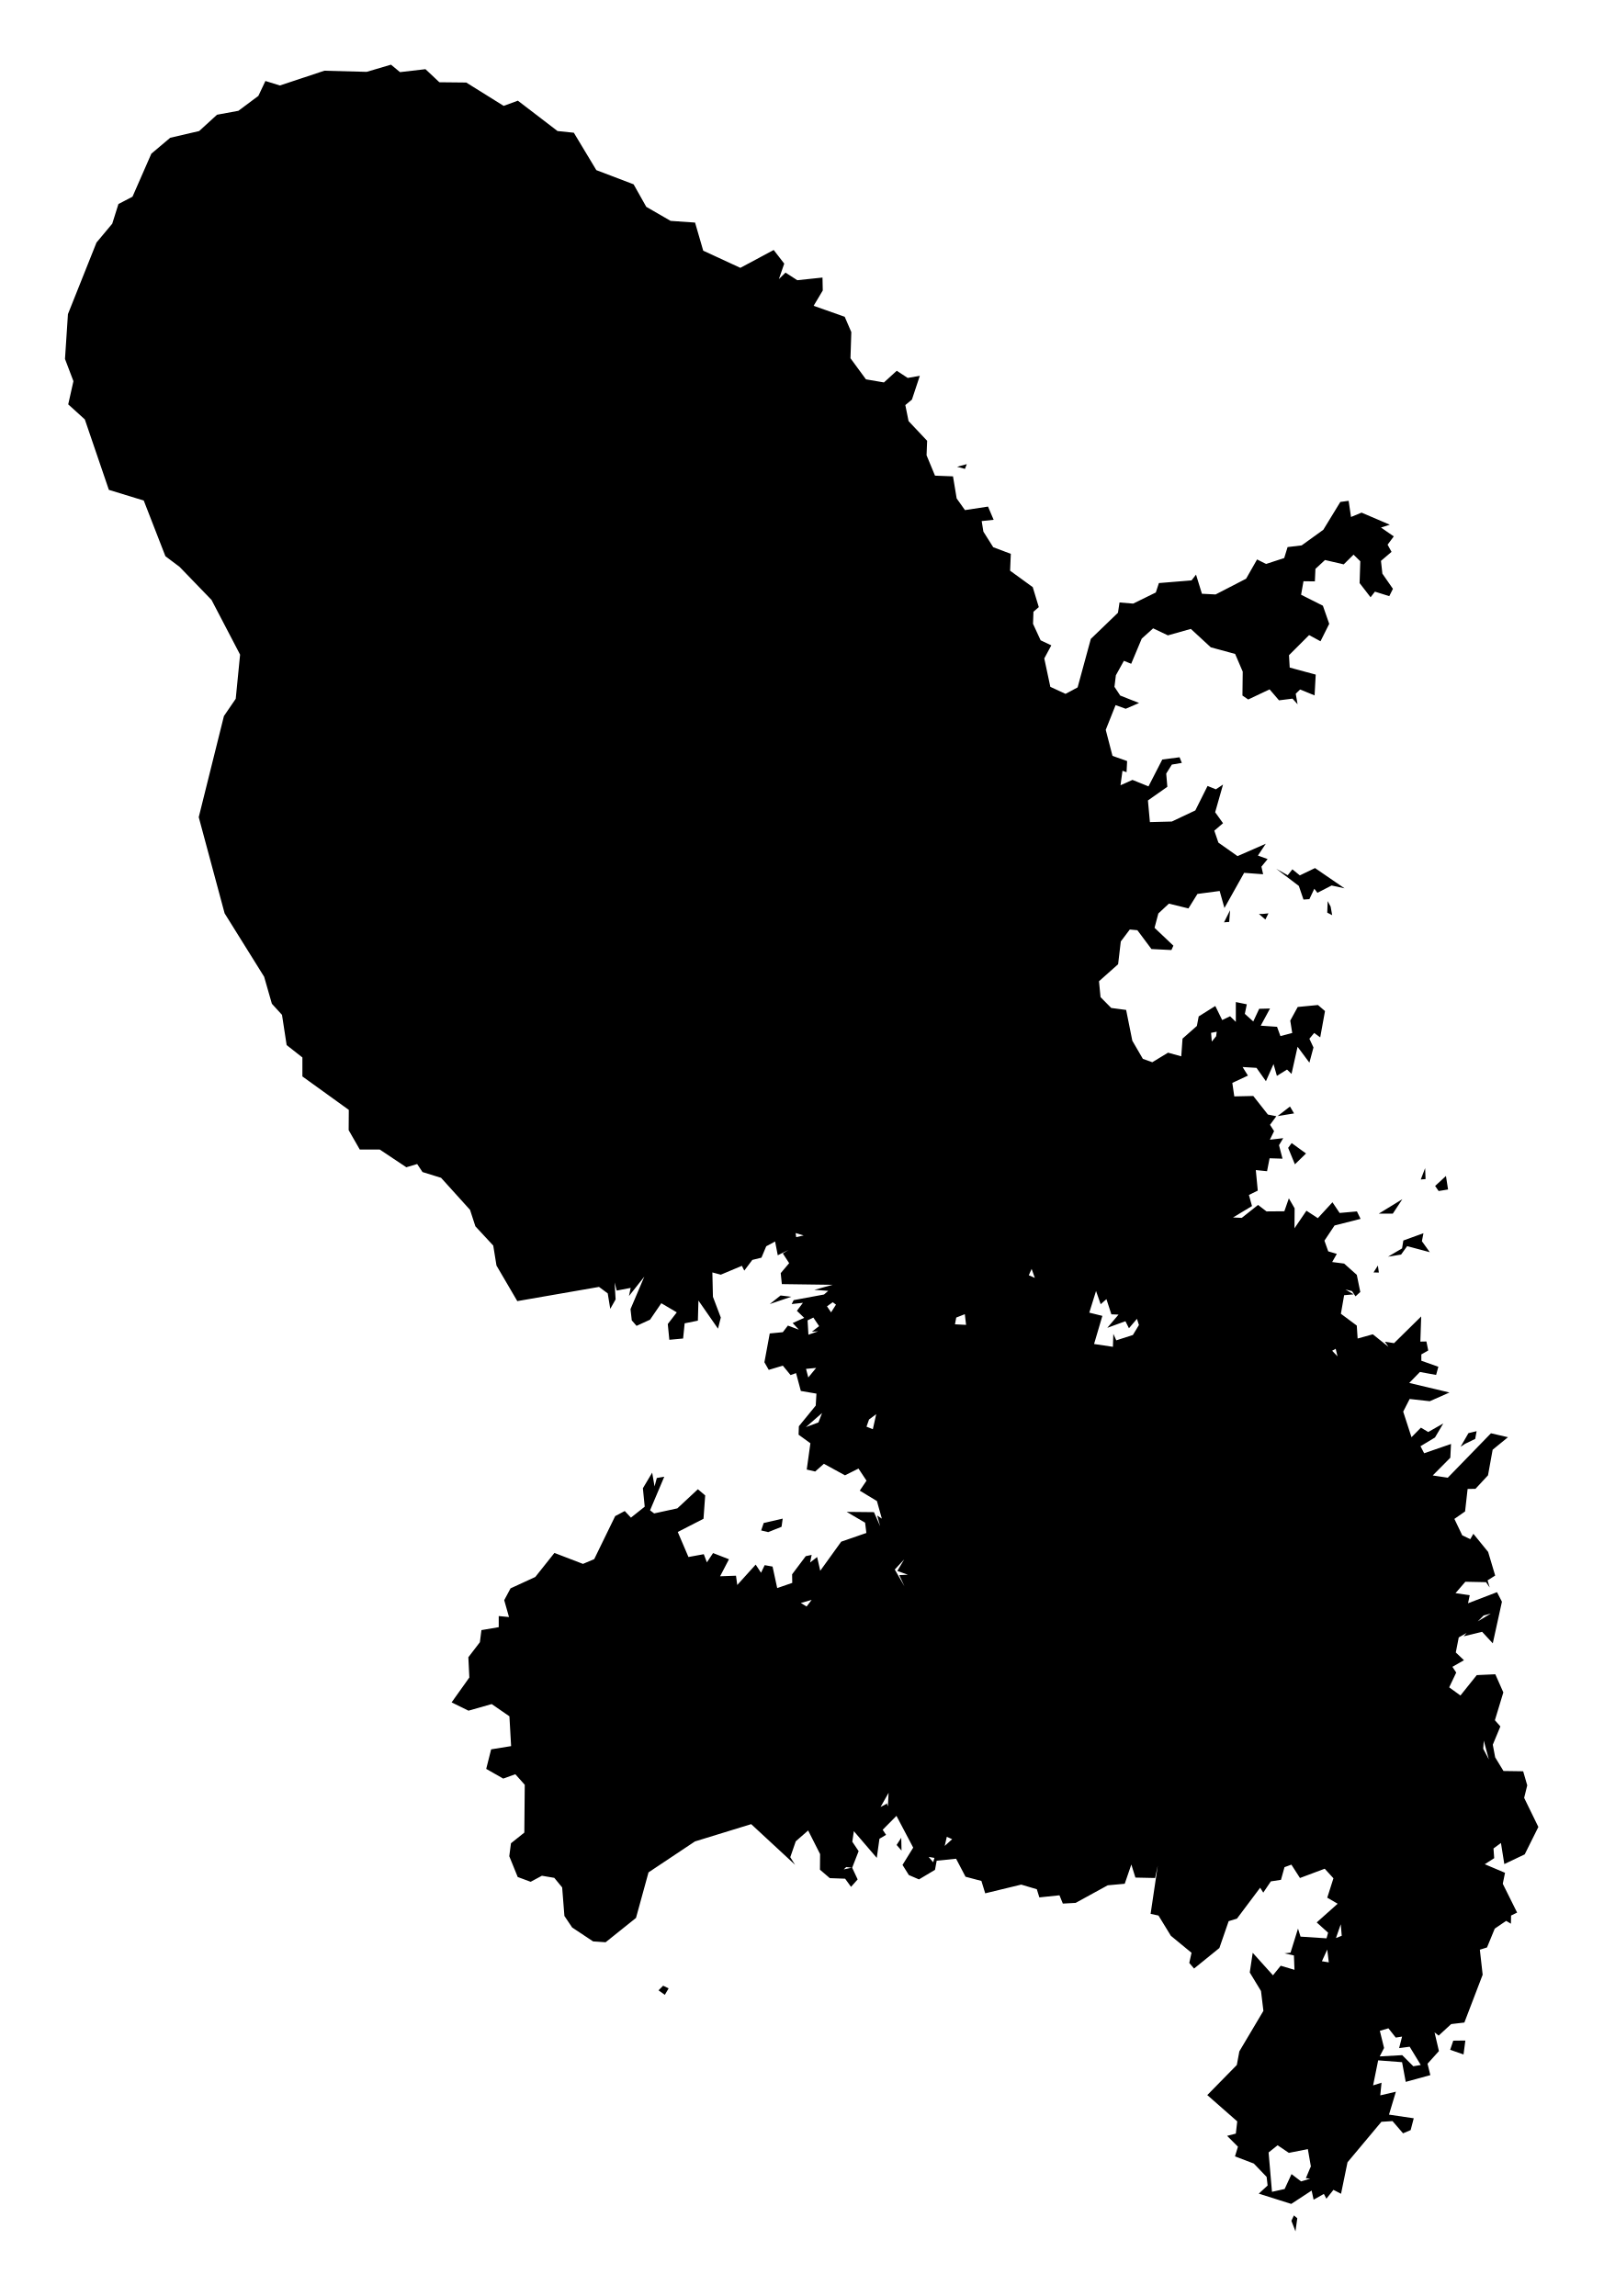
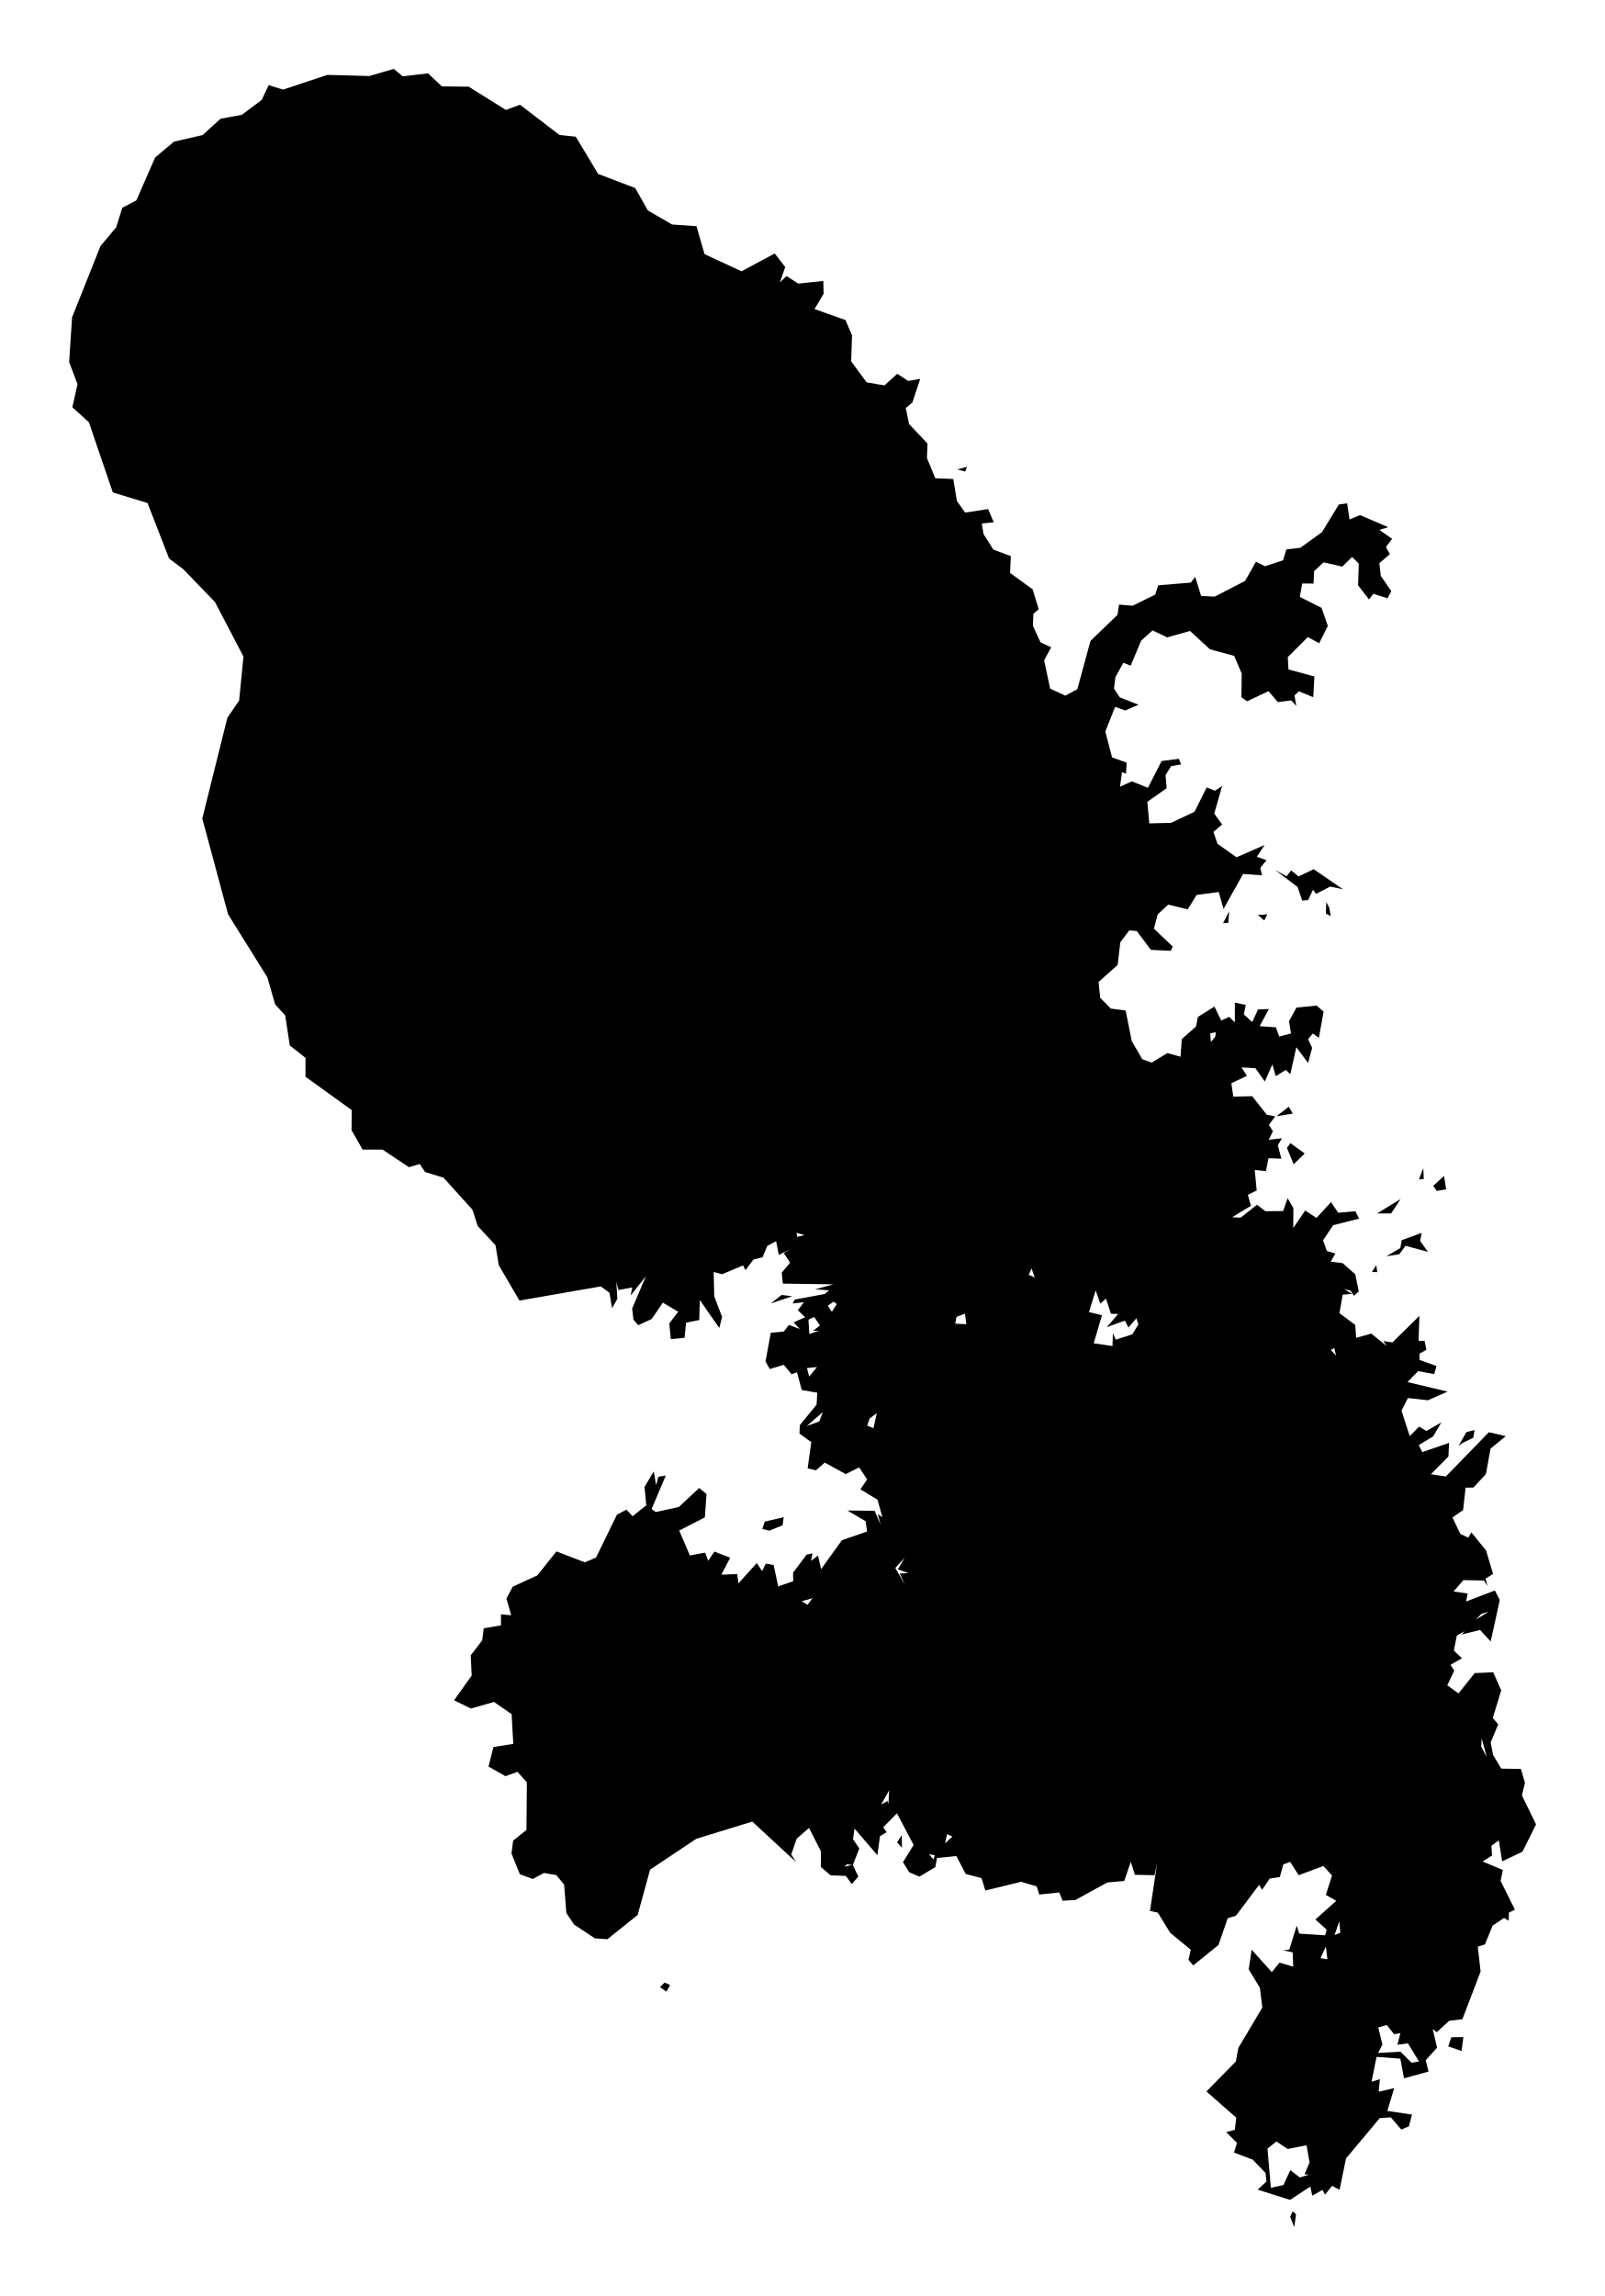
- <svg xmlns="http://www.w3.org/2000/svg" viewBox="3337.14 1993.12 11.40 16.33">
-   <path d="M3346.364,2008.897L3346.351,2008.99L3346.322,2008.915L3346.34,2008.877ZM3347.559,2007.633L3347.546,2007.732L3347.451,2007.699L3347.473,2007.634ZM3341.867,2007.308L3341.822,2007.276L3341.855,2007.243L3341.894,2007.262ZM3343.55,2006.282L3343.515,2006.242L3343.548,2006.191ZM3343.445,2005.947L3343.443,2005.947L3343.443,2005.941ZM3342.602,2004.017L3342.552,2004.005L3342.57,2003.952L3342.705,2003.921L3342.697,2003.979ZM3347.557,2003.389L3347.525,2003.41L3347.581,2003.313L3347.639,2003.299L3347.629,2003.354ZM3342.69,2002.334L3342.766,2002.343L3342.613,2002.395ZM3346.944,2002.171L3346.906,2002.17L3346.937,2002.121ZM3347.25,2001.948L3347.306,2002.026L3347.145,2001.983L3347.102,2002.043L3347.009,2002.058L3347.109,2001.999L3347.118,2001.943L3347.261,2001.891ZM3347.043,2001.752L3346.943,2001.752L3347.111,2001.649ZM3347.421,2001.484L3347.436,2001.58L3347.369,2001.591L3347.344,2001.555ZM3347.276,2001.506L3347.242,2001.509L3347.273,2001.428ZM3346.324,2001.25L3346.426,2001.324L3346.347,2001.401L3346.299,2001.284ZM3346.341,2001.039L3346.224,2001.058L3346.312,2000.99ZM3346.121,1999.62L3346.159,1999.616L3346.137,1999.66L3346.091,1999.62ZM3345.88,1999.677L3345.843,1999.68L3345.886,1999.594ZM3346.601,1999.568L3346.612,1999.629L3346.577,1999.611L3346.58,1999.529ZM3346.296,1999.345L3346.329,1999.303L3346.382,1999.346L3346.49,1999.294L3346.7,1999.438L3346.608,1999.418L3346.507,1999.47L3346.485,1999.441L3346.45,1999.515L3346.408,1999.518L3346.375,1999.421L3346.214,1999.299ZM3344.014,1996.421L3344.001,1996.455L3343.945,1996.44ZM3342.925,1995.295L3343.146,1995.373L3343.193,1995.482L3343.187,1995.668L3343.297,1995.818L3343.425,1995.84L3343.516,1995.757L3343.594,1995.808L3343.68,1995.793L3343.624,1995.962L3343.577,1996.001L3343.6,1996.115L3343.732,1996.255L3343.728,1996.358L3343.788,1996.503L3343.916,1996.508L3343.942,1996.665L3344.001,1996.748L3344.165,1996.723L3344.205,1996.817L3344.12,1996.826L3344.132,1996.901L3344.202,1997.012L3344.327,1997.059L3344.322,1997.179L3344.483,1997.296L3344.526,1997.438L3344.488,1997.471L3344.485,1997.557L3344.539,1997.674L3344.615,1997.71L3344.565,1997.803L3344.608,1998.005L3344.716,1998.055L3344.802,1998.009L3344.896,1997.664L3345.089,1997.478L3345.1,1997.405L3345.197,1997.413L3345.358,1997.334L3345.38,1997.267L3345.612,1997.248L3345.644,1997.207L3345.686,1997.343L3345.783,1997.348L3346,1997.236L3346.078,1997.099L3346.142,1997.131L3346.271,1997.089L3346.295,1997.011L3346.395,1996.999L3346.549,1996.888L3346.67,1996.69L3346.729,1996.682L3346.746,1996.797L3346.821,1996.766L3347.022,1996.852L3346.959,1996.872L3347.05,1996.935L3347.006,1996.994L3347.034,1997.045L3346.959,1997.109L3346.969,1997.2L3347.044,1997.308L3347.018,1997.36L3346.916,1997.328L3346.885,1997.368L3346.807,1997.267L3346.812,1997.112L3346.764,1997.065L3346.694,1997.134L3346.561,1997.103L3346.493,1997.166L3346.489,1997.255L3346.408,1997.254L3346.391,1997.35L3346.546,1997.428L3346.591,1997.557L3346.529,1997.681L3346.448,1997.637L3346.305,1997.78L3346.31,1997.868L3346.495,1997.918L3346.487,1998.066L3346.384,1998.024L3346.353,1998.054L3346.366,1998.129L3346.33,1998.089L3346.234,1998.101L3346.167,1998.023L3346.015,1998.095L3345.974,1998.067L3345.976,1997.897L3345.922,1997.771L3345.749,1997.724L3345.607,1997.593L3345.444,1997.639L3345.339,1997.589L3345.258,1997.662L3345.183,1997.841L3345.131,1997.82L3345.074,1997.923L3345.064,1998.005L3345.105,1998.067L3345.239,1998.12L3345.144,1998.161L3345.072,1998.135L3345.002,1998.311L3345.05,1998.496L3345.154,1998.533L3345.15,1998.612L3345.121,1998.602L3345.107,1998.705L3345.192,1998.667L3345.306,1998.713L3345.404,1998.522L3345.527,1998.506L3345.543,1998.546L3345.472,1998.558L3345.432,1998.622L3345.44,1998.716L3345.302,1998.813L3345.316,1998.967L3345.472,1998.963L3345.639,1998.884L3345.726,1998.71L3345.785,1998.734L3345.836,1998.7L3345.78,1998.897L3345.836,1998.975L3345.774,1999.028L3345.803,1999.113L3345.939,1999.209L3346.14,1999.121L3346.084,1999.205L3346.153,1999.23L3346.109,1999.284L3346.121,1999.338L3345.986,1999.328L3345.846,1999.578L3345.812,1999.457L3345.654,1999.478L3345.59,1999.581L3345.451,1999.547L3345.376,1999.617L3345.349,1999.719L3345.483,1999.846L3345.469,1999.877L3345.327,1999.87L3345.227,1999.736L3345.173,1999.731L3345.109,1999.816L3345.09,1999.978L3344.954,2000.099L3344.965,2000.212L3345.041,2000.289L3345.147,2000.303L3345.191,2000.522L3345.266,2000.651L3345.333,2000.675L3345.445,2000.607L3345.539,2000.633L3345.548,2000.507L3345.65,2000.417L3345.663,2000.349L3345.781,2000.275L3345.83,2000.375L3345.886,2000.348L3345.927,2000.388L3345.927,2000.247L3346.005,2000.263L3345.991,2000.331L3346.051,2000.385L3346.093,2000.295L3346.17,2000.293L3346.104,2000.415L3346.22,2000.423L3346.244,2000.489L3346.328,2000.467L3346.314,2000.379L3346.367,2000.282L3346.511,2000.268L3346.561,2000.311L3346.527,2000.498L3346.484,2000.467L3346.45,2000.508L3346.479,2000.57L3346.45,2000.678L3346.366,2000.565L3346.323,2000.758L3346.291,2000.727L3346.219,2000.772L3346.195,2000.688L3346.141,2000.81L3346.074,2000.715L3345.975,2000.709L3346.013,2000.77L3345.902,2000.822L3345.916,2000.918L3346.051,2000.915L3346.155,2001.047L3346.215,2001.059L3346.17,2001.12L3346.199,2001.165L3346.169,2001.226L3346.264,2001.215L3346.234,2001.265L3346.259,2001.361L3346.167,2001.358L3346.149,2001.45L3346.069,2001.442L3346.083,2001.588L3346.02,2001.619L3346.042,2001.698L3345.907,2001.779L3345.969,2001.782L3346.085,2001.69L3346.145,2001.736L3346.272,2001.735L3346.304,2001.643L3346.345,2001.714L3346.344,2001.856L3346.429,2001.731L3346.51,2001.784L3346.614,2001.671L3346.665,2001.747L3346.788,2001.736L3346.814,2001.789L3346.629,2001.836L3346.557,2001.944L3346.584,2002.02L3346.645,2002.038L3346.612,2002.096L3346.697,2002.107L3346.787,2002.187L3346.812,2002.309L3346.778,2002.34L3346.753,2002.303L3346.706,2002.291L3346.765,2002.326L3346.697,2002.332L3346.674,2002.464L3346.787,2002.548L3346.793,2002.64L3346.901,2002.61L3347.012,2002.699L3346.987,2002.663L3347.052,2002.673L3347.245,2002.483L3347.239,2002.662L3347.282,2002.661L3347.295,2002.725L3347.246,2002.753L3347.246,2002.798L3347.367,2002.841L3347.351,2002.899L3347.236,2002.878L3347.16,2002.956L3347.446,2003.024L3347.306,2003.086L3347.163,2003.07L3347.117,2003.16L3347.176,2003.342L3347.243,2003.274L3347.295,2003.305L3347.402,2003.244L3347.343,2003.344L3347.24,2003.406L3347.266,2003.456L3347.457,2003.39L3347.452,2003.488L3347.327,2003.614L3347.434,2003.63L3347.741,2003.314L3347.862,2003.342L3347.753,2003.431L3347.72,2003.613L3347.631,2003.709L3347.575,2003.71L3347.557,2003.87L3347.481,2003.923L3347.537,2004.04L3347.594,2004.067L3347.616,2004.029L3347.721,2004.158L3347.771,2004.326L3347.717,2004.36L3347.732,2004.411L3347.706,2004.373L3347.559,2004.37L3347.489,2004.451L3347.59,2004.466L3347.578,2004.523L3347.784,2004.444L3347.819,2004.512L3347.754,2004.808L3347.678,2004.726L3347.547,2004.758L3347.568,2004.734L3347.512,2004.766L3347.491,2004.873L3347.549,2004.928L3347.467,2004.975L3347.494,2005.016L3347.444,2005.121L3347.524,2005.179L3347.64,2005.034L3347.772,2005.028L3347.829,2005.157L3347.769,2005.355L3347.808,2005.399L3347.754,2005.529L3347.771,2005.619L3347.83,2005.716L3347.97,2005.718L3347.999,2005.818L3347.977,2005.907L3348.078,2006.114L3347.981,2006.309L3347.836,2006.378L3347.812,2006.228L3347.759,2006.267L3347.764,2006.336L3347.697,2006.379L3347.841,2006.44L3347.825,2006.518L3347.927,2006.723L3347.884,2006.744L3347.883,2006.802L3347.849,2006.782L3347.768,2006.837L3347.713,2006.971L3347.662,2006.987L3347.682,2007.165L3347.552,2007.505L3347.458,2007.516L3347.369,2007.598L3347.34,2007.575L3347.371,2007.708L3347.29,2007.798L3347.31,2007.879L3347.135,2007.927L3347.109,2007.787L3346.939,2007.774L3346.903,2007.952L3346.963,2007.933L3346.954,2008.023L3347.065,2007.997L3347.016,2008.16L3347.192,2008.186L3347.17,2008.27L3347.116,2008.293L3347.041,2008.206L3346.962,2008.211L3346.721,2008.499L3346.675,2008.723L3346.621,2008.695L3346.571,2008.758L3346.553,2008.724L3346.48,2008.765L3346.466,2008.7L3346.321,2008.795L3346.09,2008.722L3346.153,2008.664L3346.146,2008.603L3346.055,2008.508L3345.921,2008.457L3345.942,2008.388L3345.865,2008.311L3345.927,2008.295L3345.937,2008.208L3345.724,2008.021L3345.934,2007.807L3345.952,2007.71L3346.123,2007.422L3346.106,2007.281L3346.026,2007.149L3346.047,2007.009L3346.191,2007.169L3346.246,2007.101L3346.344,2007.13L3346.34,2007.028L3346.273,2007.013L3346.316,2007.008L3346.369,2006.837L3346.387,2006.894L3346.572,2006.906L3346.583,2006.866L3346.502,2006.793L3346.651,2006.66L3346.577,2006.617L3346.621,2006.479L3346.559,2006.411L3346.383,2006.477L3346.322,2006.382L3346.273,2006.4L3346.248,2006.49L3346.176,2006.501L3346.122,2006.581L3346.1,2006.546L3345.935,2006.766L3345.876,2006.784L3345.81,2006.975L3345.63,2007.121L3345.596,2007.081L3345.612,2007.009L3345.465,2006.888L3345.377,2006.744L3345.321,2006.732L3345.372,2006.389L3345.353,2006.477L3345.213,2006.474L3345.184,2006.381L3345.137,2006.518L3345.016,2006.529L3344.788,2006.654L3344.697,2006.659L3344.673,2006.6L3344.53,2006.615L3344.512,2006.557L3344.401,2006.524L3344.145,2006.586L3344.118,2006.498L3344.005,2006.468L3343.938,2006.34L3343.8,2006.354L3343.788,2006.419L3343.674,2006.487L3343.602,2006.456L3343.557,2006.384L3343.633,2006.261L3343.514,2006.035L3343.416,2006.134L3343.44,2006.17L3343.393,2006.198L3343.374,2006.334L3343.211,2006.144L3343.2,2006.219L3343.245,2006.286L3343.199,2006.404L3343.238,2006.487L3343.191,2006.54L3343.149,2006.482L3343.04,2006.478L3342.97,2006.418L3342.971,2006.307L3342.886,2006.139L3342.798,2006.216L3342.759,2006.329L3342.793,2006.383L3342.481,2006.094L3342.081,2006.217L3341.751,2006.437L3341.662,2006.761L3341.446,2006.934L3341.357,2006.928L3341.208,2006.829L3341.153,2006.747L3341.137,2006.544L3341.081,2006.476L3340.993,2006.461L3340.913,2006.504L3340.821,2006.47L3340.761,2006.322L3340.773,2006.23L3340.868,2006.154L3340.871,2005.814L3340.804,2005.739L3340.718,2005.77L3340.597,2005.701L3340.632,2005.562L3340.774,2005.539L3340.762,2005.327L3340.636,2005.24L3340.471,2005.287L3340.351,2005.228L3340.477,2005.051L3340.47,2004.907L3340.552,2004.8L3340.563,2004.714L3340.686,2004.693L3340.686,2004.614L3340.759,2004.621L3340.725,2004.501L3340.77,2004.417L3340.946,2004.336L3341.082,2004.165L3341.285,2004.243L3341.365,2004.209L3341.514,2003.903L3341.582,2003.867L3341.626,2003.914L3341.724,2003.836L3341.711,2003.705L3341.777,2003.594L3341.794,2003.692L3341.81,2003.632L3341.863,2003.623L3341.762,2003.862L3341.791,2003.884L3341.956,2003.848L3342.102,2003.712L3342.154,2003.756L3342.142,2003.922L3341.959,2004.016L3342.035,2004.194L3342.144,2004.174L3342.166,2004.232L3342.21,2004.166L3342.323,2004.21L3342.26,2004.331L3342.373,2004.327L3342.382,2004.393L3342.513,2004.248L3342.551,2004.306L3342.577,2004.252L3342.633,2004.262L3342.666,2004.415L3342.773,2004.378L3342.772,2004.317L3342.869,2004.188L3342.911,2004.179L3342.9,2004.233L3342.95,2004.194L3342.972,2004.292L3343.121,2004.085L3343.3,2004.023L3343.291,2003.95L3343.16,2003.873L3343.354,2003.875L3343.398,2003.975L3343.377,2003.899L3343.41,2003.921L3343.375,2003.796L3343.253,2003.722L3343.301,2003.651L3343.244,2003.565L3343.148,2003.613L3342.998,2003.531L3342.936,2003.586L3342.876,2003.572L3342.902,2003.385L3342.818,2003.324L3342.82,2003.264L3342.94,2003.117L3342.945,2003.032L3342.834,2003.013L3342.8,2002.886L3342.761,2002.9L3342.706,2002.833L3342.606,2002.863L3342.575,2002.809L3342.613,2002.604L3342.706,2002.595L3342.742,2002.548L3342.82,2002.577L3342.776,2002.53L3342.858,2002.493L3342.806,2002.443L3342.849,2002.386L3342.769,2002.395L3342.783,2002.367L3342.999,2002.327L3343.029,2002.301L3342.93,2002.294L3343.06,2002.258L3342.699,2002.253L3342.691,2002.175L3342.751,2002.104L3342.706,2002.035L3342.746,2002.01L3342.67,2002.048L3342.651,2001.95L3342.588,2001.984L3342.554,2002.065L3342.489,2002.081L3342.432,2002.157L3342.415,2002.123L3342.265,2002.186L3342.205,2002.17L3342.209,2002.343L3342.265,2002.491L3342.245,2002.57L3342.106,2002.37L3342.102,2002.513L3342.008,2002.532L3341.997,2002.64L3341.899,2002.649L3341.888,2002.537L3341.952,2002.454L3341.842,2002.389L3341.762,2002.506L3341.666,2002.55L3341.632,2002.511L3341.623,2002.431L3341.721,2002.2L3341.612,2002.338L3341.624,2002.28L3341.525,2002.299L3341.51,2002.241L3341.517,2002.362L3341.479,2002.429L3341.461,2002.319L3341.399,2002.273L3340.818,2002.374L3340.67,2002.121L3340.647,2001.979L3340.52,2001.842L3340.482,2001.725L3340.276,2001.497L3340.144,2001.456L3340.106,2001.399L3340.029,2001.422L3339.84,2001.296L3339.698,2001.296L3339.619,2001.158L3339.62,2001.014L3339.29,2000.776L3339.29,2000.641L3339.178,2000.553L3339.145,2000.338L3339.073,2000.259L3339.018,2000.067L3338.737,1999.616L3338.553,1998.932L3338.732,1998.213L3338.816,1998.09L3338.847,1997.776L3338.644,1997.387L3338.417,1997.152L3338.316,1997.076L3338.162,1996.68L3337.914,1996.604L3337.743,1996.103L3337.625,1995.996L3337.662,1995.831L3337.602,1995.673L3337.623,1995.354L3337.826,1994.845L3337.938,1994.711L3337.982,1994.571L3338.082,1994.519L3338.216,1994.213L3338.35,1994.1L3338.556,1994.052L3338.683,1993.936L3338.835,1993.908L3338.977,1993.802L3339.027,1993.696L3339.13,1993.728L3339.446,1993.623L3339.747,1993.631L3339.92,1993.58L3339.984,1993.633L3340.165,1993.612L3340.264,1993.705L3340.455,1993.707L3340.721,1993.873L3340.822,1993.836L3341.104,1994.052L3341.22,1994.064L3341.38,1994.33L3341.645,1994.431L3341.735,1994.591L3341.908,1994.691L3342.082,1994.703L3342.14,1994.903L3342.404,1995.025L3342.641,1994.898L3342.716,1994.995L3342.678,1995.105L3342.725,1995.059L3342.809,1995.113L3342.988,1995.094L3342.99,1995.186ZM3342.801,2001.919L3342.854,2001.907L3342.797,2001.89ZM3344.475,2002.145L3344.455,2002.19L3344.498,2002.209ZM3344.933,2002.302L3344.885,2002.456L3344.978,2002.479L3344.919,2002.679L3345.053,2002.699L3345.056,2002.607L3345.077,2002.653L3345.195,2002.615L3345.238,2002.544L3345.224,2002.5L3345.167,2002.567L3345.142,2002.517L3345.013,2002.564L3345.093,2002.47L3345.042,2002.468L3345.007,2002.36L3344.966,2002.396ZM3346.637,2002.713L3346.612,2002.727L3346.65,2002.767ZM3342.913,2002.591L3342.964,2002.552L3342.923,2002.491L3342.882,2002.511L3342.888,2002.613L3342.957,2002.589ZM3343.939,2002.491L3343.93,2002.539L3344.009,2002.543L3344,2002.467ZM3343.049,2002.454L3343.084,2002.399L3343.061,2002.382L3343.02,2002.411ZM3342.943,2002.849L3342.871,2002.856L3342.887,2002.917ZM3342.87,2003.27L3342.959,2003.237L3342.985,2003.17ZM3343.319,2003.216L3343.301,2003.267L3343.346,2003.285L3343.37,2003.178ZM3343.569,2004.211L3343.502,2004.283L3343.571,2004.403L3343.534,2004.323L3343.595,2004.32L3343.52,2004.293ZM3342.875,2004.546L3342.911,2004.499L3342.834,2004.521ZM3347.689,2004.61L3347.647,2004.652L3347.74,2004.596ZM3347.686,2005.558L3347.726,2005.634L3347.69,2005.5ZM3343.442,2005.95L3343.445,2005.947L3343.453,2005.967L3343.458,2005.871L3343.401,2005.972ZM3343.157,2006.399L3343.139,2006.416L3343.194,2006.404ZM3343.857,2006.249L3343.91,2006.201L3343.872,2006.184ZM3343.784,2006.334L3343.743,2006.327L3343.775,2006.365ZM3346.639,2006.904L3346.68,2006.888L3346.673,2006.806ZM3346.577,2006.986L3346.539,2007.069L3346.588,2007.077ZM3347.012,2007.546L3346.951,2007.564L3346.981,2007.686L3346.95,2007.746L3347.11,2007.737L3347.189,2007.816L3347.242,2007.807L3347.163,2007.677L3347.088,2007.687L3347.109,2007.605L3347.064,2007.612ZM3346.456,2008.615L3346.425,2008.612L3346.459,2008.531L3346.461,2008.531L3346.439,2008.405L3346.304,2008.432L3346.224,2008.378L3346.16,2008.429L3346.184,2008.709L3346.274,2008.689L3346.323,2008.583L3346.391,2008.635ZM3345.787,2000.49L3345.791,2000.458L3345.751,2000.466L3345.756,2000.528Z" fill="#000000" />
+ <svg xmlns="http://www.w3.org/2000/svg" viewBox="0 0 699.05 1000.00">
+   <g transform="translate(30.00 30.00) scale(61.00093) translate(-3337.60 -1993.58)">
+     <path d="M3346.364,2008.897L3346.351,2008.99L3346.322,2008.915L3346.34,2008.877ZM3347.559,2007.633L3347.546,2007.732L3347.451,2007.699L3347.473,2007.634ZM3341.867,2007.308L3341.822,2007.276L3341.855,2007.243L3341.894,2007.262ZM3343.55,2006.282L3343.515,2006.242L3343.548,2006.191ZM3343.445,2005.947L3343.443,2005.947L3343.443,2005.941ZM3342.602,2004.017L3342.552,2004.005L3342.57,2003.952L3342.705,2003.921L3342.697,2003.979ZM3347.557,2003.389L3347.525,2003.41L3347.581,2003.313L3347.639,2003.299L3347.629,2003.354ZM3342.69,2002.334L3342.766,2002.343L3342.613,2002.395ZM3346.944,2002.171L3346.906,2002.17L3346.937,2002.121ZM3347.25,2001.948L3347.306,2002.026L3347.145,2001.983L3347.102,2002.043L3347.009,2002.058L3347.109,2001.999L3347.118,2001.943L3347.261,2001.891ZM3347.043,2001.752L3346.943,2001.752L3347.111,2001.649ZM3347.421,2001.484L3347.436,2001.58L3347.369,2001.591L3347.344,2001.555ZM3347.276,2001.506L3347.242,2001.509L3347.273,2001.428ZM3346.324,2001.25L3346.426,2001.324L3346.347,2001.401L3346.299,2001.284ZM3346.341,2001.039L3346.224,2001.058L3346.312,2000.99ZM3346.121,1999.62L3346.159,1999.616L3346.137,1999.66L3346.091,1999.62ZM3345.88,1999.677L3345.843,1999.68L3345.886,1999.594ZM3346.601,1999.568L3346.612,1999.629L3346.577,1999.611L3346.58,1999.529ZM3346.296,1999.345L3346.329,1999.303L3346.382,1999.346L3346.49,1999.294L3346.7,1999.438L3346.608,1999.418L3346.507,1999.47L3346.485,1999.441L3346.45,1999.515L3346.408,1999.518L3346.375,1999.421L3346.214,1999.299ZM3344.014,1996.421L3344.001,1996.455L3343.945,1996.44ZM3342.925,1995.295L3343.146,1995.373L3343.193,1995.482L3343.187,1995.668L3343.297,1995.818L3343.425,1995.84L3343.516,1995.757L3343.594,1995.808L3343.68,1995.793L3343.624,1995.962L3343.577,1996.001L3343.6,1996.115L3343.732,1996.255L3343.728,1996.358L3343.788,1996.503L3343.916,1996.508L3343.942,1996.665L3344.001,1996.748L3344.165,1996.723L3344.205,1996.817L3344.12,1996.826L3344.132,1996.901L3344.202,1997.012L3344.327,1997.059L3344.322,1997.179L3344.483,1997.296L3344.526,1997.438L3344.488,1997.471L3344.485,1997.557L3344.539,1997.674L3344.615,1997.71L3344.565,1997.803L3344.608,1998.005L3344.716,1998.055L3344.802,1998.009L3344.896,1997.664L3345.089,1997.478L3345.1,1997.405L3345.197,1997.413L3345.358,1997.334L3345.38,1997.267L3345.612,1997.248L3345.644,1997.207L3345.686,1997.343L3345.783,1997.348L3346,1997.236L3346.078,1997.099L3346.142,1997.131L3346.271,1997.089L3346.295,1997.011L3346.395,1996.999L3346.549,1996.888L3346.67,1996.69L3346.729,1996.682L3346.746,1996.797L3346.821,1996.766L3347.022,1996.852L3346.959,1996.872L3347.05,1996.935L3347.006,1996.994L3347.034,1997.045L3346.959,1997.109L3346.969,1997.2L3347.044,1997.308L3347.018,1997.36L3346.916,1997.328L3346.885,1997.368L3346.807,1997.267L3346.812,1997.112L3346.764,1997.065L3346.694,1997.134L3346.561,1997.103L3346.493,1997.166L3346.489,1997.255L3346.408,1997.254L3346.391,1997.35L3346.546,1997.428L3346.591,1997.557L3346.529,1997.681L3346.448,1997.637L3346.305,1997.78L3346.31,1997.868L3346.495,1997.918L3346.487,1998.066L3346.384,1998.024L3346.353,1998.054L3346.366,1998.129L3346.33,1998.089L3346.234,1998.101L3346.167,1998.023L3346.015,1998.095L3345.974,1998.067L3345.976,1997.897L3345.922,1997.771L3345.749,1997.724L3345.607,1997.593L3345.444,1997.639L3345.339,1997.589L3345.258,1997.662L3345.183,1997.841L3345.131,1997.82L3345.074,1997.923L3345.064,1998.005L3345.105,1998.067L3345.239,1998.12L3345.144,1998.161L3345.072,1998.135L3345.002,1998.311L3345.05,1998.496L3345.154,1998.533L3345.15,1998.612L3345.121,1998.602L3345.107,1998.705L3345.192,1998.667L3345.306,1998.713L3345.404,1998.522L3345.527,1998.506L3345.543,1998.546L3345.472,1998.558L3345.432,1998.622L3345.44,1998.716L3345.302,1998.813L3345.316,1998.967L3345.472,1998.963L3345.639,1998.884L3345.726,1998.71L3345.785,1998.734L3345.836,1998.7L3345.78,1998.897L3345.836,1998.975L3345.774,1999.028L3345.803,1999.113L3345.939,1999.209L3346.14,1999.121L3346.084,1999.205L3346.153,1999.23L3346.109,1999.284L3346.121,1999.338L3345.986,1999.328L3345.846,1999.578L3345.812,1999.457L3345.654,1999.478L3345.59,1999.581L3345.451,1999.547L3345.376,1999.617L3345.349,1999.719L3345.483,1999.846L3345.469,1999.877L3345.327,1999.87L3345.227,1999.736L3345.173,1999.731L3345.109,1999.816L3345.09,1999.978L3344.954,2000.099L3344.965,2000.212L3345.041,2000.289L3345.147,2000.303L3345.191,2000.522L3345.266,2000.651L3345.333,2000.675L3345.445,2000.607L3345.539,2000.633L3345.548,2000.507L3345.65,2000.417L3345.663,2000.349L3345.781,2000.275L3345.83,2000.375L3345.886,2000.348L3345.927,2000.388L3345.927,2000.247L3346.005,2000.263L3345.991,2000.331L3346.051,2000.385L3346.093,2000.295L3346.17,2000.293L3346.104,2000.415L3346.22,2000.423L3346.244,2000.489L3346.328,2000.467L3346.314,2000.379L3346.367,2000.282L3346.511,2000.268L3346.561,2000.311L3346.527,2000.498L3346.484,2000.467L3346.45,2000.508L3346.479,2000.57L3346.45,2000.678L3346.366,2000.565L3346.323,2000.758L3346.291,2000.727L3346.219,2000.772L3346.195,2000.688L3346.141,2000.81L3346.074,2000.715L3345.975,2000.709L3346.013,2000.77L3345.902,2000.822L3345.916,2000.918L3346.051,2000.915L3346.155,2001.047L3346.215,2001.059L3346.17,2001.12L3346.199,2001.165L3346.169,2001.226L3346.264,2001.215L3346.234,2001.265L3346.259,2001.361L3346.167,2001.358L3346.149,2001.45L3346.069,2001.442L3346.083,2001.588L3346.02,2001.619L3346.042,2001.698L3345.907,2001.779L3345.969,2001.782L3346.085,2001.69L3346.145,2001.736L3346.272,2001.735L3346.304,2001.643L3346.345,2001.714L3346.344,2001.856L3346.429,2001.731L3346.51,2001.784L3346.614,2001.671L3346.665,2001.747L3346.788,2001.736L3346.814,2001.789L3346.629,2001.836L3346.557,2001.944L3346.584,2002.02L3346.645,2002.038L3346.612,2002.096L3346.697,2002.107L3346.787,2002.187L3346.812,2002.309L3346.778,2002.34L3346.753,2002.303L3346.706,2002.291L3346.765,2002.326L3346.697,2002.332L3346.674,2002.464L3346.787,2002.548L3346.793,2002.64L3346.901,2002.61L3347.012,2002.699L3346.987,2002.663L3347.052,2002.673L3347.245,2002.483L3347.239,2002.662L3347.282,2002.661L3347.295,2002.725L3347.246,2002.753L3347.246,2002.798L3347.367,2002.841L3347.351,2002.899L3347.236,2002.878L3347.16,2002.956L3347.446,2003.024L3347.306,2003.086L3347.163,2003.07L3347.117,2003.16L3347.176,2003.342L3347.243,2003.274L3347.295,2003.305L3347.402,2003.244L3347.343,2003.344L3347.24,2003.406L3347.266,2003.456L3347.457,2003.39L3347.452,2003.488L3347.327,2003.614L3347.434,2003.63L3347.741,2003.314L3347.862,2003.342L3347.753,2003.431L3347.72,2003.613L3347.631,2003.709L3347.575,2003.71L3347.557,2003.87L3347.481,2003.923L3347.537,2004.04L3347.594,2004.067L3347.616,2004.029L3347.721,2004.158L3347.771,2004.326L3347.717,2004.36L3347.732,2004.411L3347.706,2004.373L3347.559,2004.37L3347.489,2004.451L3347.59,2004.466L3347.578,2004.523L3347.784,2004.444L3347.819,2004.512L3347.754,2004.808L3347.678,2004.726L3347.547,2004.758L3347.568,2004.734L3347.512,2004.766L3347.491,2004.873L3347.549,2004.928L3347.467,2004.975L3347.494,2005.016L3347.444,2005.121L3347.524,2005.179L3347.64,2005.034L3347.772,2005.028L3347.829,2005.157L3347.769,2005.355L3347.808,2005.399L3347.754,2005.529L3347.771,2005.619L3347.83,2005.716L3347.97,2005.718L3347.999,2005.818L3347.977,2005.907L3348.078,2006.114L3347.981,2006.309L3347.836,2006.378L3347.812,2006.228L3347.759,2006.267L3347.764,2006.336L3347.697,2006.379L3347.841,2006.44L3347.825,2006.518L3347.927,2006.723L3347.884,2006.744L3347.883,2006.802L3347.849,2006.782L3347.768,2006.837L3347.713,2006.971L3347.662,2006.987L3347.682,2007.165L3347.552,2007.505L3347.458,2007.516L3347.369,2007.598L3347.34,2007.575L3347.371,2007.708L3347.29,2007.798L3347.31,2007.879L3347.135,2007.927L3347.109,2007.787L3346.939,2007.774L3346.903,2007.952L3346.963,2007.933L3346.954,2008.023L3347.065,2007.997L3347.016,2008.16L3347.192,2008.186L3347.17,2008.27L3347.116,2008.293L3347.041,2008.206L3346.962,2008.211L3346.721,2008.499L3346.675,2008.723L3346.621,2008.695L3346.571,2008.758L3346.553,2008.724L3346.48,2008.765L3346.466,2008.7L3346.321,2008.795L3346.09,2008.722L3346.153,2008.664L3346.146,2008.603L3346.055,2008.508L3345.921,2008.457L3345.942,2008.388L3345.865,2008.311L3345.927,2008.295L3345.937,2008.208L3345.724,2008.021L3345.934,2007.807L3345.952,2007.71L3346.123,2007.422L3346.106,2007.281L3346.026,2007.149L3346.047,2007.009L3346.191,2007.169L3346.246,2007.101L3346.344,2007.13L3346.34,2007.028L3346.273,2007.013L3346.316,2007.008L3346.369,2006.837L3346.387,2006.894L3346.572,2006.906L3346.583,2006.866L3346.502,2006.793L3346.651,2006.66L3346.577,2006.617L3346.621,2006.479L3346.559,2006.411L3346.383,2006.477L3346.322,2006.382L3346.273,2006.4L3346.248,2006.49L3346.176,2006.501L3346.122,2006.581L3346.1,2006.546L3345.935,2006.766L3345.876,2006.784L3345.81,2006.975L3345.63,2007.121L3345.596,2007.081L3345.612,2007.009L3345.465,2006.888L3345.377,2006.744L3345.321,2006.732L3345.372,2006.389L3345.353,2006.477L3345.213,2006.474L3345.184,2006.381L3345.137,2006.518L3345.016,2006.529L3344.788,2006.654L3344.697,2006.659L3344.673,2006.6L3344.53,2006.615L3344.512,2006.557L3344.401,2006.524L3344.145,2006.586L3344.118,2006.498L3344.005,2006.468L3343.938,2006.34L3343.8,2006.354L3343.788,2006.419L3343.674,2006.487L3343.602,2006.456L3343.557,2006.384L3343.633,2006.261L3343.514,2006.035L3343.416,2006.134L3343.44,2006.17L3343.393,2006.198L3343.374,2006.334L3343.211,2006.144L3343.2,2006.219L3343.245,2006.286L3343.199,2006.404L3343.238,2006.487L3343.191,2006.54L3343.149,2006.482L3343.04,2006.478L3342.97,2006.418L3342.971,2006.307L3342.886,2006.139L3342.798,2006.216L3342.759,2006.329L3342.793,2006.383L3342.481,2006.094L3342.081,2006.217L3341.751,2006.437L3341.662,2006.761L3341.446,2006.934L3341.357,2006.928L3341.208,2006.829L3341.153,2006.747L3341.137,2006.544L3341.081,2006.476L3340.993,2006.461L3340.913,2006.504L3340.821,2006.47L3340.761,2006.322L3340.773,2006.23L3340.868,2006.154L3340.871,2005.814L3340.804,2005.739L3340.718,2005.77L3340.597,2005.701L3340.632,2005.562L3340.774,2005.539L3340.762,2005.327L3340.636,2005.24L3340.471,2005.287L3340.351,2005.228L3340.477,2005.051L3340.47,2004.907L3340.552,2004.8L3340.563,2004.714L3340.686,2004.693L3340.686,2004.614L3340.759,2004.621L3340.725,2004.501L3340.77,2004.417L3340.946,2004.336L3341.082,2004.165L3341.285,2004.243L3341.365,2004.209L3341.514,2003.903L3341.582,2003.867L3341.626,2003.914L3341.724,2003.836L3341.711,2003.705L3341.777,2003.594L3341.794,2003.692L3341.81,2003.632L3341.863,2003.623L3341.762,2003.862L3341.791,2003.884L3341.956,2003.848L3342.102,2003.712L3342.154,2003.756L3342.142,2003.922L3341.959,2004.016L3342.035,2004.194L3342.144,2004.174L3342.166,2004.232L3342.21,2004.166L3342.323,2004.21L3342.26,2004.331L3342.373,2004.327L3342.382,2004.393L3342.513,2004.248L3342.551,2004.306L3342.577,2004.252L3342.633,2004.262L3342.666,2004.415L3342.773,2004.378L3342.772,2004.317L3342.869,2004.188L3342.911,2004.179L3342.9,2004.233L3342.95,2004.194L3342.972,2004.292L3343.121,2004.085L3343.3,2004.023L3343.291,2003.95L3343.16,2003.873L3343.354,2003.875L3343.398,2003.975L3343.377,2003.899L3343.41,2003.921L3343.375,2003.796L3343.253,2003.722L3343.301,2003.651L3343.244,2003.565L3343.148,2003.613L3342.998,2003.531L3342.936,2003.586L3342.876,2003.572L3342.902,2003.385L3342.818,2003.324L3342.82,2003.264L3342.94,2003.117L3342.945,2003.032L3342.834,2003.013L3342.8,2002.886L3342.761,2002.9L3342.706,2002.833L3342.606,2002.863L3342.575,2002.809L3342.613,2002.604L3342.706,2002.595L3342.742,2002.548L3342.82,2002.577L3342.776,2002.53L3342.858,2002.493L3342.806,2002.443L3342.849,2002.386L3342.769,2002.395L3342.783,2002.367L3342.999,2002.327L3343.029,2002.301L3342.93,2002.294L3343.06,2002.258L3342.699,2002.253L3342.691,2002.175L3342.751,2002.104L3342.706,2002.035L3342.746,2002.01L3342.67,2002.048L3342.651,2001.95L3342.588,2001.984L3342.554,2002.065L3342.489,2002.081L3342.432,2002.157L3342.415,2002.123L3342.265,2002.186L3342.205,2002.17L3342.209,2002.343L3342.265,2002.491L3342.245,2002.57L3342.106,2002.37L3342.102,2002.513L3342.008,2002.532L3341.997,2002.64L3341.899,2002.649L3341.888,2002.537L3341.952,2002.454L3341.842,2002.389L3341.762,2002.506L3341.666,2002.55L3341.632,2002.511L3341.623,2002.431L3341.721,2002.2L3341.612,2002.338L3341.624,2002.28L3341.525,2002.299L3341.51,2002.241L3341.517,2002.362L3341.479,2002.429L3341.461,2002.319L3341.399,2002.273L3340.818,2002.374L3340.67,2002.121L3340.647,2001.979L3340.52,2001.842L3340.482,2001.725L3340.276,2001.497L3340.144,2001.456L3340.106,2001.399L3340.029,2001.422L3339.84,2001.296L3339.698,2001.296L3339.619,2001.158L3339.62,2001.014L3339.29,2000.776L3339.29,2000.641L3339.178,2000.553L3339.145,2000.338L3339.073,2000.259L3339.018,2000.067L3338.737,1999.616L3338.553,1998.932L3338.732,1998.213L3338.816,1998.09L3338.847,1997.776L3338.644,1997.387L3338.417,1997.152L3338.316,1997.076L3338.162,1996.68L3337.914,1996.604L3337.743,1996.103L3337.625,1995.996L3337.662,1995.831L3337.602,1995.673L3337.623,1995.354L3337.826,1994.845L3337.938,1994.711L3337.982,1994.571L3338.082,1994.519L3338.216,1994.213L3338.35,1994.1L3338.556,1994.052L3338.683,1993.936L3338.835,1993.908L3338.977,1993.802L3339.027,1993.696L3339.13,1993.728L3339.446,1993.623L3339.747,1993.631L3339.92,1993.58L3339.984,1993.633L3340.165,1993.612L3340.264,1993.705L3340.455,1993.707L3340.721,1993.873L3340.822,1993.836L3341.104,1994.052L3341.22,1994.064L3341.38,1994.33L3341.645,1994.431L3341.735,1994.591L3341.908,1994.691L3342.082,1994.703L3342.14,1994.903L3342.404,1995.025L3342.641,1994.898L3342.716,1994.995L3342.678,1995.105L3342.725,1995.059L3342.809,1995.113L3342.988,1995.094L3342.99,1995.186ZM3342.801,2001.919L3342.854,2001.907L3342.797,2001.89ZM3344.475,2002.145L3344.455,2002.19L3344.498,2002.209ZM3344.933,2002.302L3344.885,2002.456L3344.978,2002.479L3344.919,2002.679L3345.053,2002.699L3345.056,2002.607L3345.077,2002.653L3345.195,2002.615L3345.238,2002.544L3345.224,2002.5L3345.167,2002.567L3345.142,2002.517L3345.013,2002.564L3345.093,2002.47L3345.042,2002.468L3345.007,2002.36L3344.966,2002.396ZM3346.637,2002.713L3346.612,2002.727L3346.65,2002.767ZM3342.913,2002.591L3342.964,2002.552L3342.923,2002.491L3342.882,2002.511L3342.888,2002.613L3342.957,2002.589ZM3343.939,2002.491L3343.93,2002.539L3344.009,2002.543L3344,2002.467ZM3343.049,2002.454L3343.084,2002.399L3343.061,2002.382L3343.02,2002.411ZM3342.943,2002.849L3342.871,2002.856L3342.887,2002.917ZM3342.87,2003.27L3342.959,2003.237L3342.985,2003.17ZM3343.319,2003.216L3343.301,2003.267L3343.346,2003.285L3343.37,2003.178ZM3343.569,2004.211L3343.502,2004.283L3343.571,2004.403L3343.534,2004.323L3343.595,2004.32L3343.52,2004.293ZM3342.875,2004.546L3342.911,2004.499L3342.834,2004.521ZM3347.689,2004.61L3347.647,2004.652L3347.74,2004.596ZM3347.686,2005.558L3347.726,2005.634L3347.69,2005.5ZM3343.442,2005.95L3343.445,2005.947L3343.453,2005.967L3343.458,2005.871L3343.401,2005.972ZM3343.157,2006.399L3343.139,2006.416L3343.194,2006.404ZM3343.857,2006.249L3343.91,2006.201L3343.872,2006.184ZM3343.784,2006.334L3343.743,2006.327L3343.775,2006.365ZM3346.639,2006.904L3346.68,2006.888L3346.673,2006.806ZM3346.577,2006.986L3346.539,2007.069L3346.588,2007.077ZM3347.012,2007.546L3346.951,2007.564L3346.981,2007.686L3346.95,2007.746L3347.11,2007.737L3347.189,2007.816L3347.242,2007.807L3347.163,2007.677L3347.088,2007.687L3347.109,2007.605L3347.064,2007.612ZM3346.456,2008.615L3346.425,2008.612L3346.459,2008.531L3346.461,2008.531L3346.439,2008.405L3346.304,2008.432L3346.224,2008.378L3346.16,2008.429L3346.184,2008.709L3346.274,2008.689L3346.323,2008.583L3346.391,2008.635ZM3345.787,2000.49L3345.791,2000.458L3345.751,2000.466L3345.756,2000.528Z" fill="#000000" />
+   </g>
</svg>
